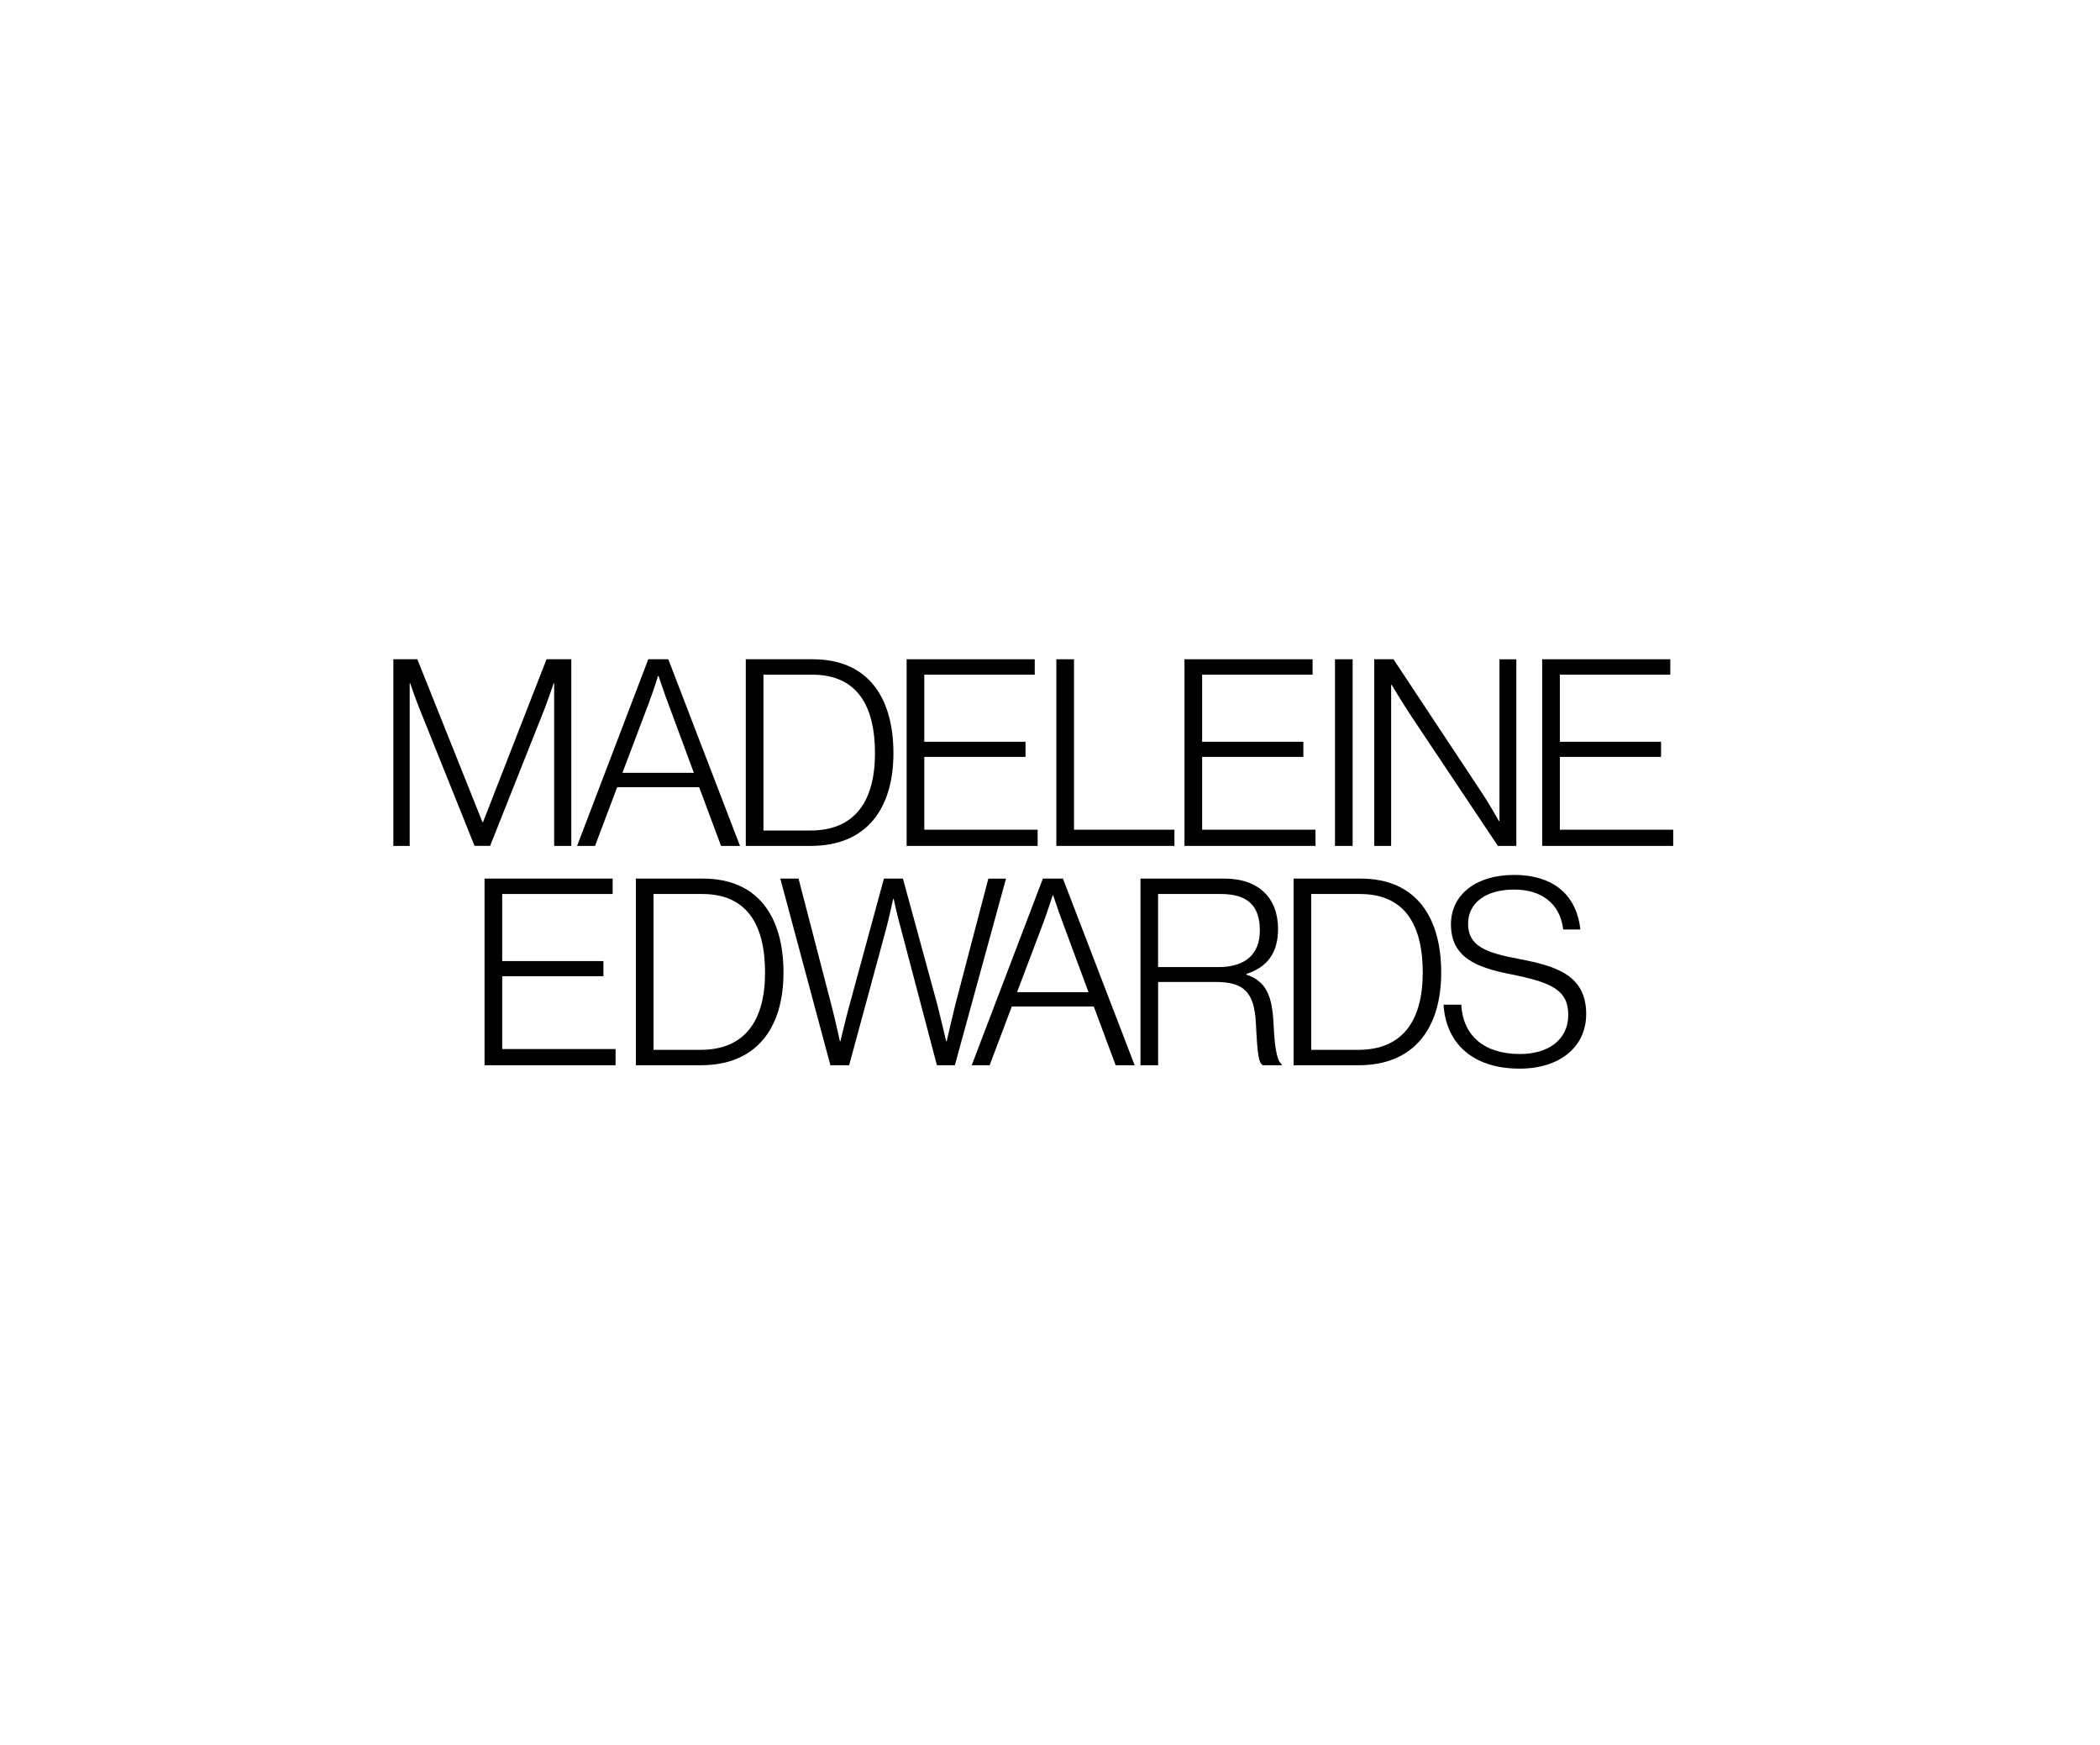
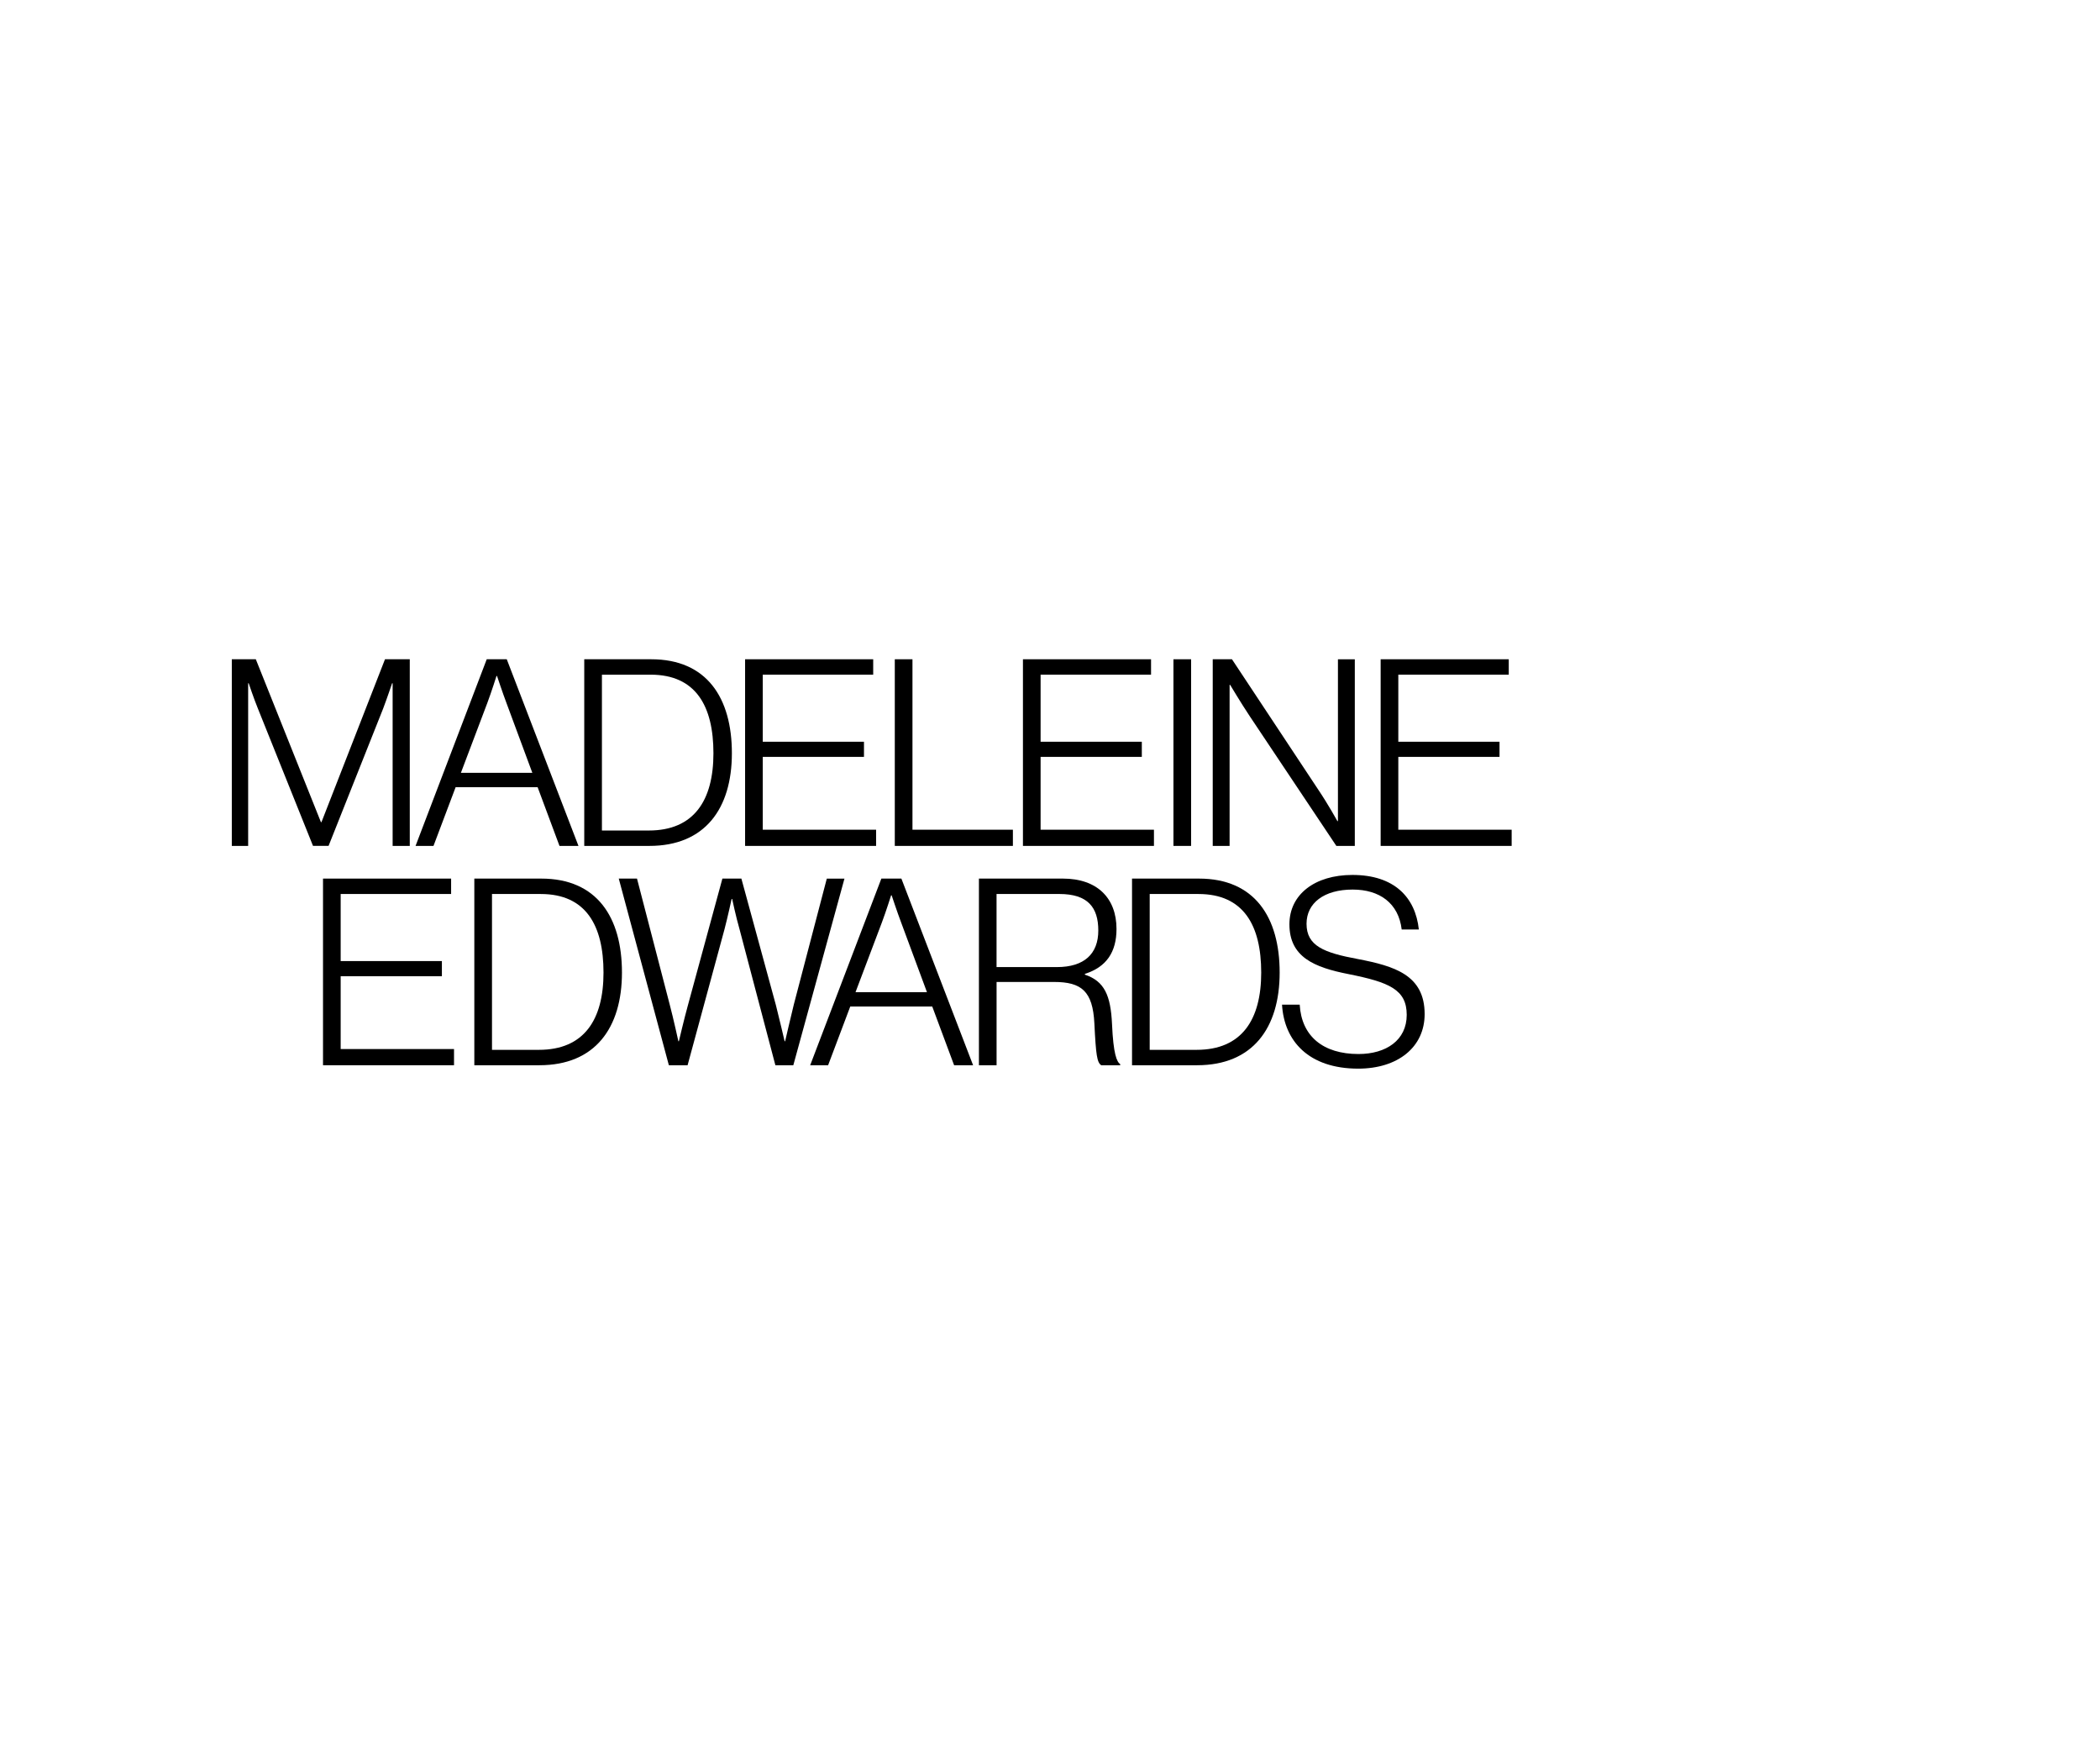
- <svg xmlns="http://www.w3.org/2000/svg" id="Layer_1" viewBox="0 20 1300 1080">
+ <svg xmlns="http://www.w3.org/2000/svg" id="Layer_1" viewBox="100 20 1300 1080">
  <defs>
    <style>
      .cls-1 {
        stroke-width: 0px;
      }
    </style>
  </defs>
  <path class="cls-1" d="M243.51,428.04h14.85l40.31,100.82h.33l39.33-100.82h15.34v115.52h-10.61v-100.66h-.33s-3.1,9.21-5.55,15.67l-33.78,84.98h-9.63l-34.11-84.98c-2.45-5.98-5.71-15.67-5.71-15.67h-.33v100.66h-10.12v-115.52Z" />
  <path class="cls-1" d="M401.31,428.04h12.4l44.39,115.52h-11.75l-13.54-36.35h-50.75l-13.71,36.35h-11.1l44.06-115.52ZM429.54,498.32l-15.99-43.14c-2.45-6.46-5.87-16.8-5.87-16.8h-.33s-3.1,9.86-5.71,16.8l-16.32,43.14h44.22Z" />
  <path class="cls-1" d="M461.69,428.04h41.45c34.43,0,49.93,23.91,49.93,58.16s-16.64,57.36-51.08,57.36h-40.31v-115.52ZM501.67,534.03c27.9,0,39.98-18.58,39.98-47.82s-10.93-48.63-38.84-48.63h-30.19v96.46h29.05Z" />
  <path class="cls-1" d="M561.24,428.04h79.31v9.53h-68.37v41.52h62.66v9.37h-62.66v45.08h70.17v10.02h-81.1v-115.52Z" />
  <path class="cls-1" d="M653.93,428.04h10.93v105.5h62.17v10.02h-73.11v-115.52Z" />
  <path class="cls-1" d="M733.24,428.04h79.31v9.53h-68.37v41.52h62.66v9.37h-62.66v45.08h70.17v10.02h-81.1v-115.52Z" />
  <path class="cls-1" d="M826.42,428.04h10.93v115.52h-10.93v-115.52Z" />
  <path class="cls-1" d="M850.73,428.04h11.91l53.69,81.11c5.87,8.72,11.59,19.07,11.59,19.07h.33v-100.17h10.44v115.52h-11.42l-53.52-80.14c-5.38-8.08-12.24-19.55-12.24-19.55h-.33v99.69h-10.44v-115.52Z" />
  <path class="cls-1" d="M954.68,428.04h79.31v9.53h-68.37v41.52h62.66v9.37h-62.66v45.08h70.17v10.02h-81.1v-115.52Z" />
  <path class="cls-1" d="M299.95,563.79h79.31v9.53h-68.37v41.52h62.66v9.37h-62.66v45.08h70.17v10.02h-81.1v-115.52Z" />
  <path class="cls-1" d="M393.64,563.79h41.45c34.43,0,49.93,23.91,49.93,58.16s-16.64,57.36-51.08,57.36h-40.31v-115.52ZM433.62,669.78c27.9,0,39.98-18.58,39.98-47.82s-10.93-48.63-38.84-48.63h-30.19v96.46h29.05Z" />
  <path class="cls-1" d="M483.07,563.79h11.26l20.23,77.87c2.28,8.56,5.38,22.78,5.38,22.78h.33s3.26-13.89,5.55-22.13l21.38-78.52h11.75l21.38,78.36c2.12,8.24,5.38,22.3,5.38,22.3h.33s3.26-14.22,5.39-22.78l20.4-77.87h10.93l-31.66,115.52h-11.1l-22.19-84.18c-2.12-7.27-4.57-18.74-4.57-18.74h-.33s-2.45,11.31-4.41,18.74l-22.85,84.18h-11.59l-31.01-115.52Z" />
  <path class="cls-1" d="M645.6,563.79h12.4l44.39,115.52h-11.75l-13.54-36.35h-50.75l-13.71,36.35h-11.1l44.06-115.52ZM673.83,634.08l-15.99-43.14c-2.45-6.46-5.87-16.8-5.87-16.8h-.33s-3.1,9.86-5.71,16.8l-16.32,43.14h44.22Z" />
  <path class="cls-1" d="M705.98,563.79h52.06c21.05,0,33.13,11.96,33.13,31.18,0,14.22-6.2,23.59-19.58,27.79v.48c12.08,4.04,15.99,12.76,16.81,30.7.82,18.58,2.94,23.27,5.06,24.72v.65h-11.75c-2.61-1.78-3.26-6.14-4.24-25.85-.98-20.03-8-25.69-24.97-25.69h-35.57v51.54h-10.93v-115.52ZM754.28,618.56c16.97,0,25.62-8.24,25.62-22.62s-6.53-22.62-24.15-22.62h-38.84v45.24h37.37Z" />
  <path class="cls-1" d="M800.79,563.79h41.45c34.43,0,49.93,23.91,49.93,58.16s-16.64,57.36-51.08,57.36h-40.31v-115.52ZM840.77,669.78c27.9,0,39.98-18.58,39.98-47.82s-10.93-48.63-38.84-48.63h-30.19v96.46h29.05Z" />
  <path class="cls-1" d="M893.65,641.83h10.93c1.14,19.55,14.52,30.54,36.39,30.54,17.13,0,29.86-8.56,29.86-24.24s-10.93-20.2-35.9-25.2c-21.54-4.2-36.72-10.66-36.72-30.86,0-18.42,15.67-30.54,39-30.54,25.95,0,39,13.89,41.12,33.77h-10.61c-1.96-16.32-13.71-24.72-30.35-24.72-17.79,0-28.56,8.4-28.56,21.17,0,13.73,10.77,17.93,31.66,21.81,22.68,4.36,41.45,9.86,41.45,34.09,0,20.52-16.64,33.77-41.12,33.77-30.68,0-45.85-17.13-47.16-39.58Z" />
</svg>
